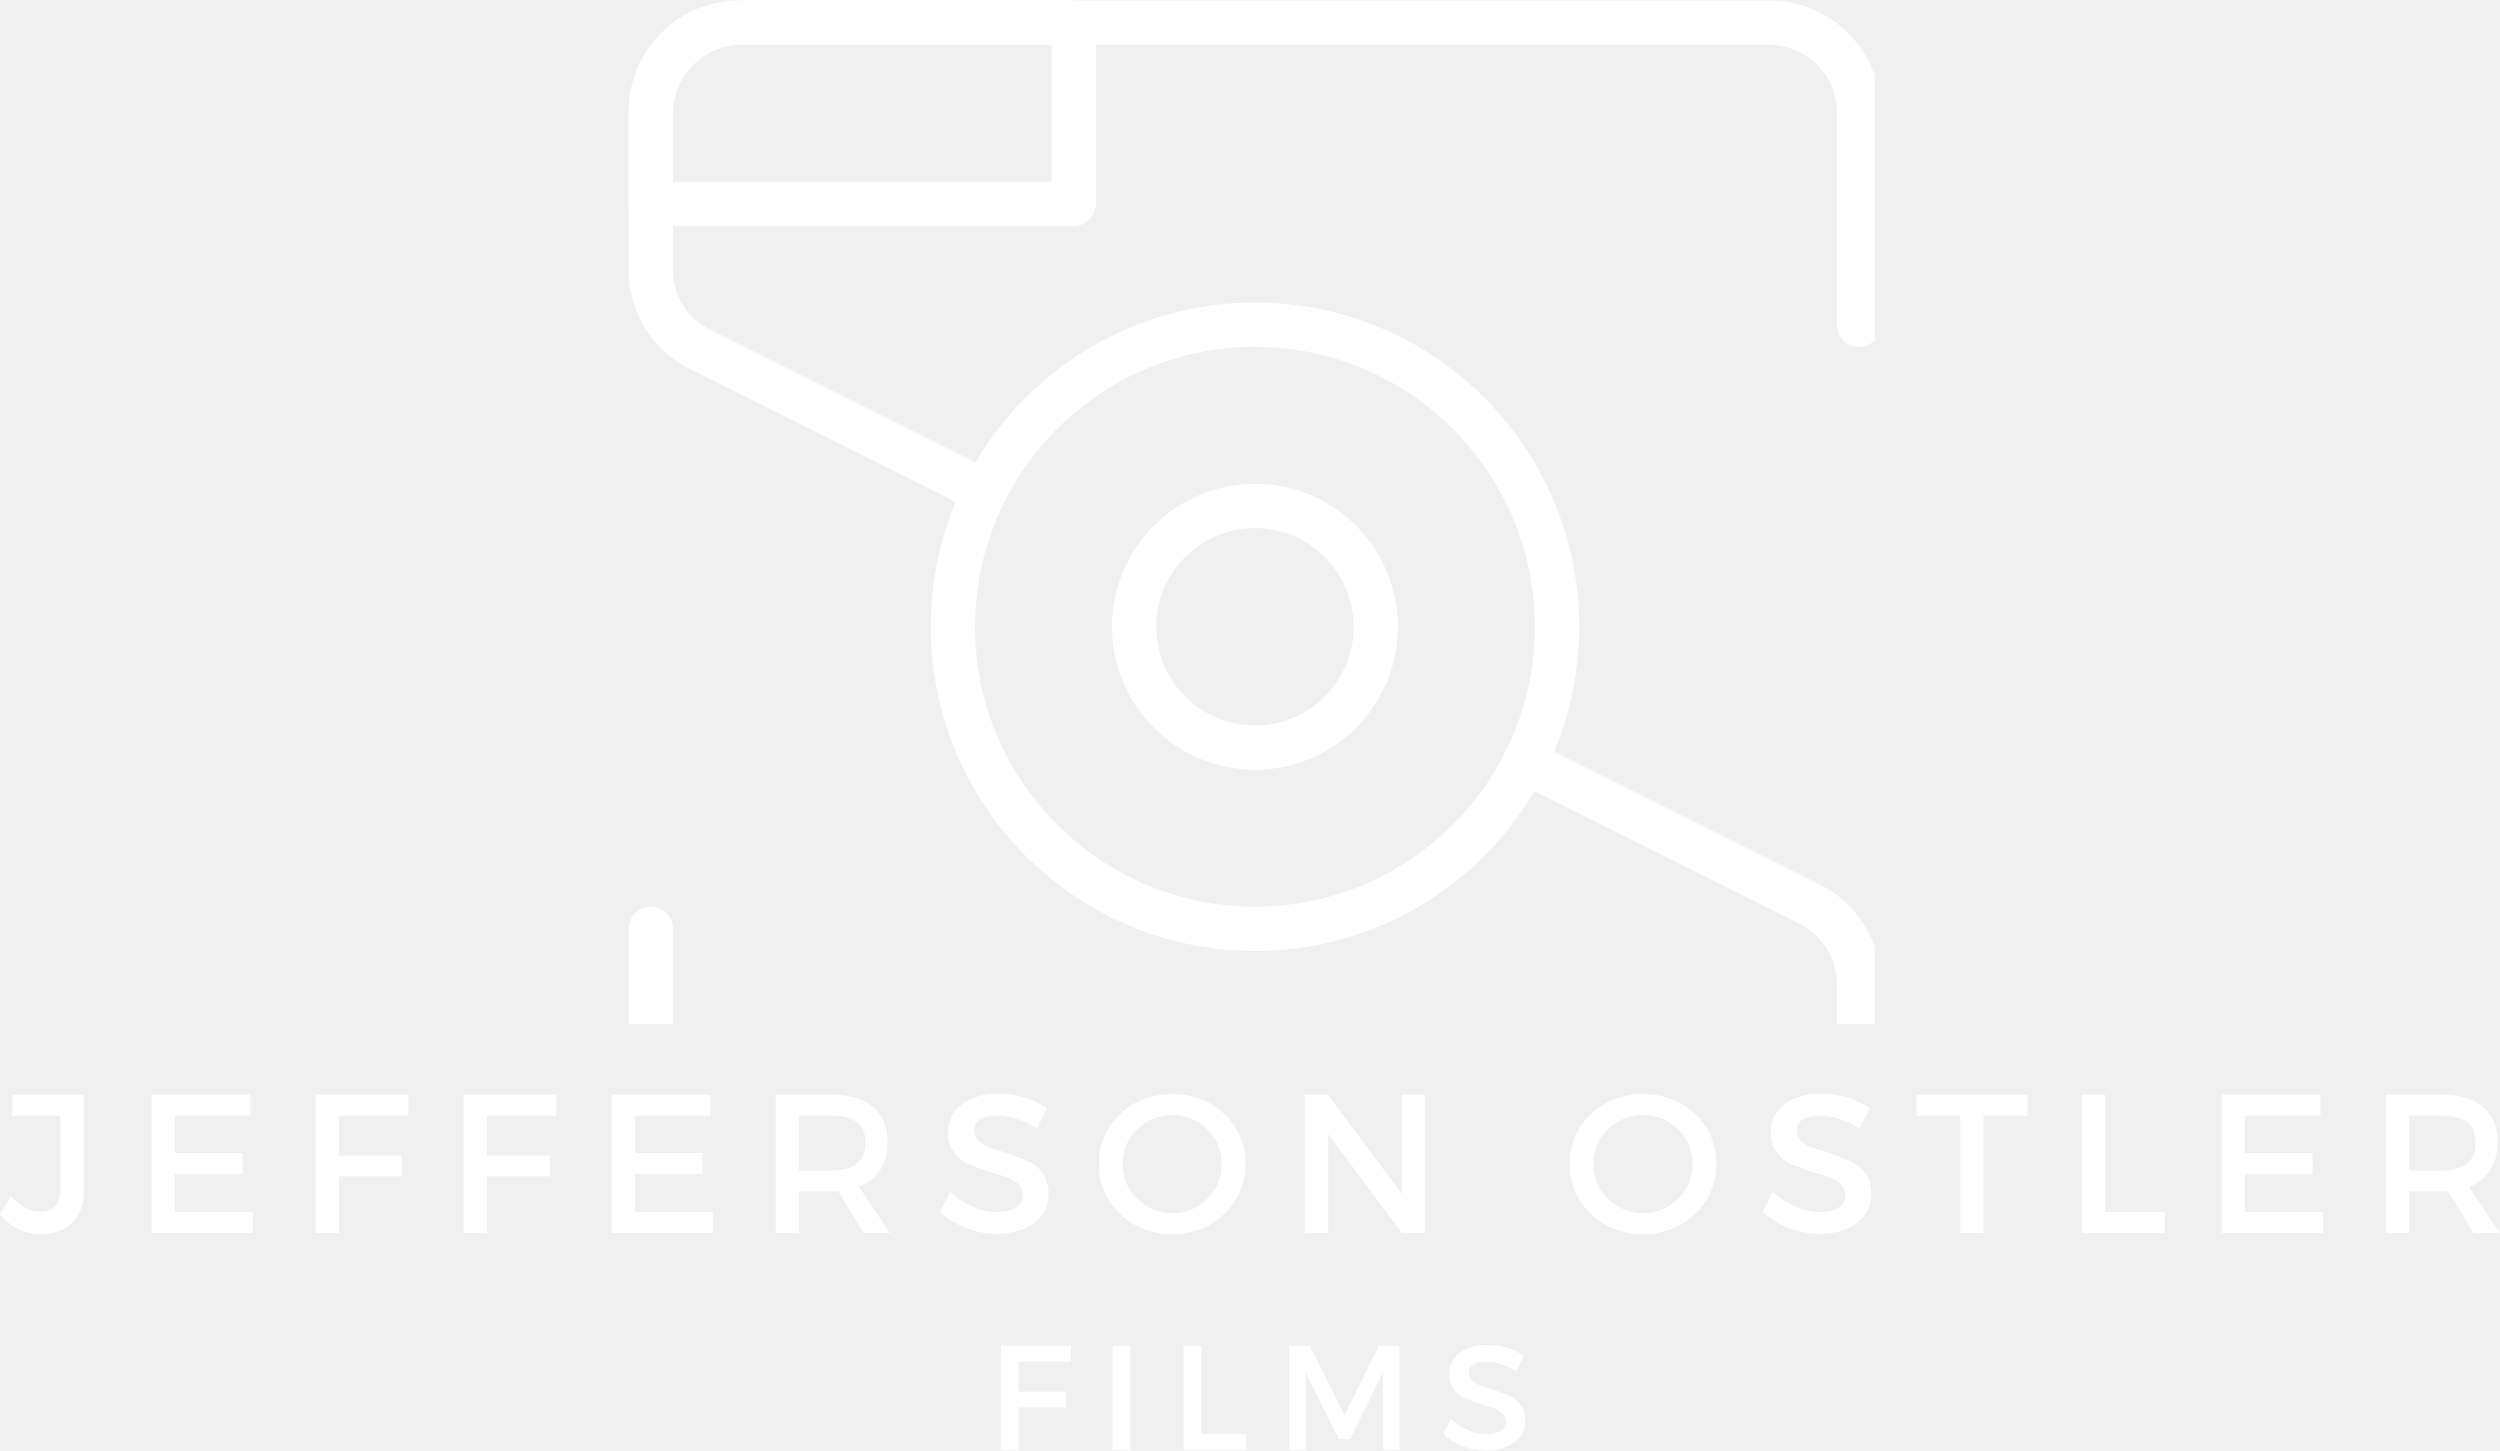
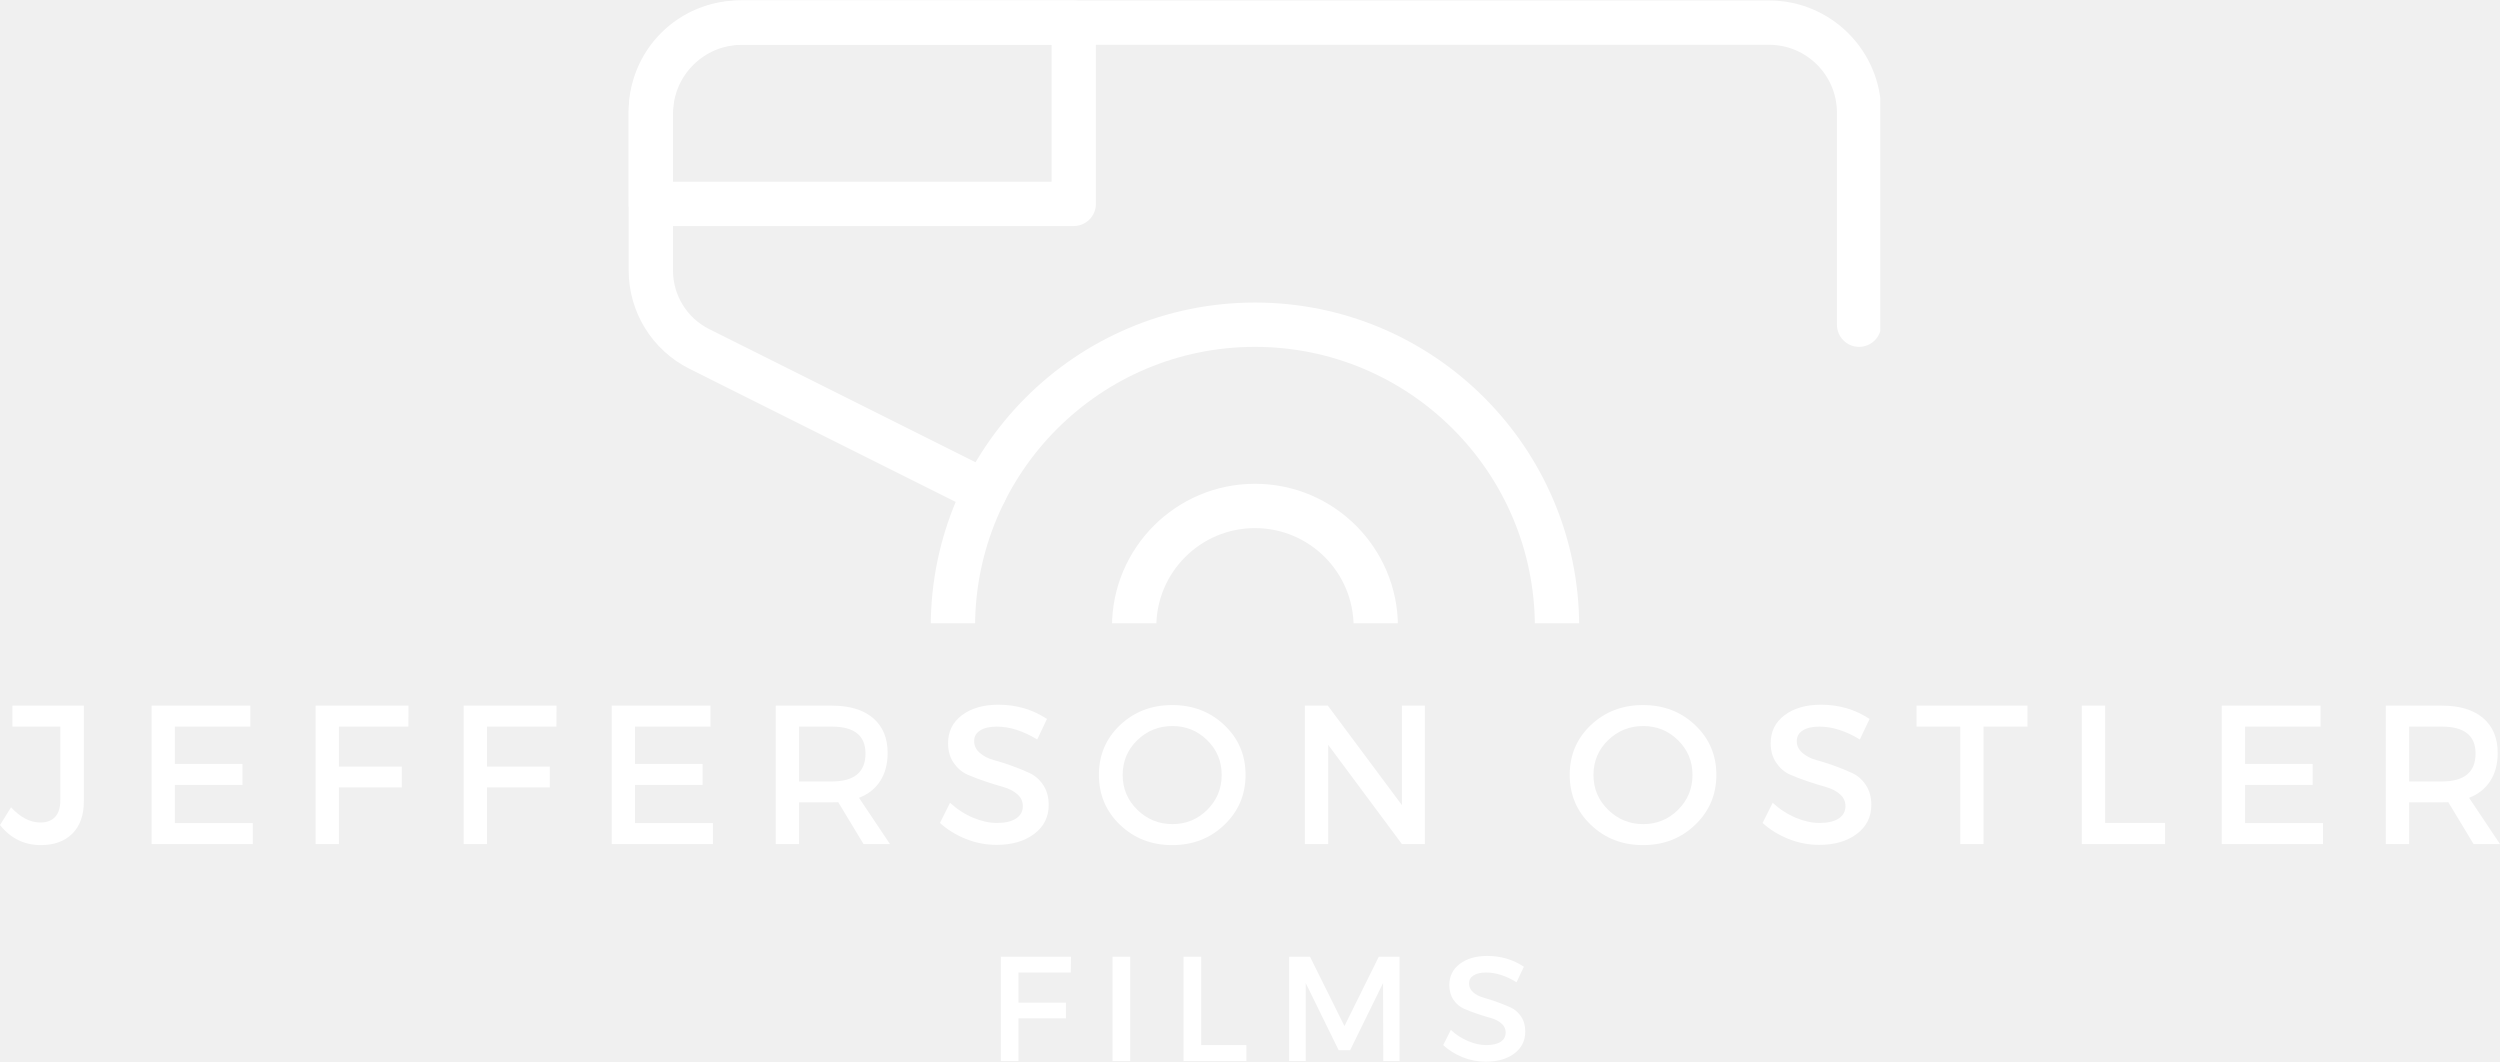
- <svg xmlns="http://www.w3.org/2000/svg" zoomAndPan="magnify" preserveAspectRatio="xMidYMid meet" version="1.0" viewBox="18.3 92.83 336.93 195.51">
+ <svg xmlns="http://www.w3.org/2000/svg" zoomAndPan="magnify" preserveAspectRatio="xMidYMid meet" version="1.0" viewBox="18.3 92.83 336.93 143.09">
  <defs>
    <g />
-     <clipPath id="id1">
-       <path d="M 103 92.828 L 270.961 92.828 L 270.961 163 L 103 163 Z M 103 92.828 " clip-rule="nonzero" />
+     <clipPath id="4e5758f43b">
+       <path d="M 103 92.828 L 271.711 92.828 L 271.711 163 L 103 163 Z M 103 92.828 " clip-rule="nonzero" />
    </clipPath>
-     <clipPath id="id2">
-       <path d="M 103 192 L 270.961 192 L 270.961 230.828 L 103 230.828 Z M 103 192 " clip-rule="nonzero" />
-     </clipPath>
-     <clipPath id="id3">
+     <clipPath id="965dbee468">
      <path d="M 103 92.828 L 166 92.828 L 166 124 L 103 124 Z M 103 92.828 " clip-rule="nonzero" />
    </clipPath>
+     <clipPath id="2b21e78fd8">
+       <path d="M 143 133 L 232 133 L 232 176.828 L 143 176.828 Z M 143 133 " clip-rule="nonzero" />
+     </clipPath>
+     <clipPath id="e59ce1050c">
+       <path d="M 168 158 L 207 158 L 207 176.828 L 168 176.828 Z M 168 158 " clip-rule="nonzero" />
+     </clipPath>
  </defs>
-   <g clip-path="url(#id1)">
+   <g clip-path="url(#4e5758f43b)">
    <path fill="#ffffff" d="M 271.84 136.59 L 271.84 108.016 C 271.84 99.664 265.07 92.895 256.719 92.895 C 226.586 92.895 148.59 92.895 118.297 92.895 C 109.863 92.895 103.027 99.73 103.027 108.164 C 103.027 115.055 103.027 123.418 103.027 129.285 C 103.027 134.895 106.195 140.02 111.215 142.531 C 123.691 148.77 149.684 161.766 149.684 161.766 C 151.156 162.5 152.953 161.902 153.691 160.43 C 154.426 158.953 153.828 157.16 152.355 156.422 C 152.355 156.422 126.363 143.426 113.887 137.188 C 110.891 135.691 109 132.633 109 129.285 C 109 123.418 109 115.055 109 108.164 C 109 103.031 113.164 98.867 118.297 98.867 C 148.59 98.867 226.586 98.867 256.719 98.867 C 261.77 98.867 265.867 102.965 265.867 108.016 C 265.867 120.012 265.867 136.59 265.867 136.59 C 265.867 138.238 267.203 139.578 268.852 139.578 C 270.5 139.578 271.84 138.238 271.84 136.59 Z M 271.84 136.59 " fill-opacity="1" fill-rule="evenodd" />
  </g>
-   <g clip-path="url(#id2)">
-     <path fill="#ffffff" d="M 222.512 198.18 C 222.512 198.18 248.297 211.07 260.832 217.34 C 263.918 218.883 265.867 222.035 265.867 225.484 C 265.867 231.488 265.867 240.02 265.867 246.938 C 265.867 249.273 264.941 251.508 263.289 253.156 C 261.641 254.809 259.406 255.734 257.07 255.734 C 227.031 255.734 147.836 255.734 117.797 255.734 C 115.461 255.734 113.227 254.809 111.578 253.156 C 109.93 251.508 109 249.273 109 246.938 C 109 234.918 109 218.012 109 218.012 C 109 216.363 107.664 215.023 106.016 215.023 C 104.367 215.023 103.027 216.363 103.027 218.012 C 103.027 218.012 103.027 234.918 103.027 246.938 C 103.027 250.855 104.582 254.613 107.352 257.383 C 110.121 260.152 113.879 261.707 117.797 261.707 C 147.836 261.707 227.031 261.707 257.07 261.707 C 260.988 261.707 264.746 260.152 267.516 257.383 C 270.285 254.613 271.84 250.855 271.84 246.938 C 271.84 240.02 271.84 231.488 271.84 225.484 C 271.84 219.773 268.613 214.551 263.504 211.996 C 250.969 205.727 225.184 192.836 225.184 192.836 C 223.711 192.098 221.914 192.699 221.176 194.172 C 220.441 195.648 221.039 197.441 222.512 198.18 Z M 222.512 198.18 " fill-opacity="1" fill-rule="evenodd" />
-   </g>
-   <g clip-path="url(#id3)">
+   <g clip-path="url(#965dbee468)">
    <path fill="#ffffff" d="M 165.996 95.883 C 165.996 94.23 164.656 92.895 163.008 92.895 L 117.969 92.895 C 114.004 92.895 110.203 94.469 107.402 97.27 C 104.602 100.07 103.027 103.871 103.027 107.836 C 103.027 114.027 103.027 120.309 103.027 120.309 C 103.027 121.957 104.363 123.293 106.016 123.293 L 163.008 123.293 C 164.656 123.293 165.996 121.957 165.996 120.309 Z M 160.023 98.867 L 117.969 98.867 C 115.59 98.867 113.309 99.812 111.629 101.492 C 109.945 103.176 109 105.457 109 107.836 L 109 117.32 L 160.023 117.32 Z M 160.023 98.867 " fill-opacity="1" fill-rule="evenodd" />
  </g>
-   <path fill="#ffffff" d="M 187.434 133.605 C 163.316 133.605 143.738 153.184 143.738 177.301 C 143.738 201.418 163.316 220.996 187.434 220.996 C 211.551 220.996 231.129 201.418 231.129 177.301 C 231.129 153.184 211.551 133.605 187.434 133.605 Z M 187.434 139.578 C 208.254 139.578 225.156 156.48 225.156 177.301 C 225.156 198.121 208.254 215.023 187.434 215.023 C 166.613 215.023 149.711 198.121 149.711 177.301 C 149.711 156.48 166.613 139.578 187.434 139.578 Z M 187.434 139.578 " fill-opacity="1" fill-rule="evenodd" />
-   <path fill="#ffffff" d="M 187.434 158.031 C 176.797 158.031 168.164 166.664 168.164 177.301 C 168.164 187.938 176.797 196.57 187.434 196.57 C 198.07 196.57 206.703 187.938 206.703 177.301 C 206.703 166.664 198.07 158.031 187.434 158.031 Z M 187.434 164.004 C 194.773 164.004 200.73 169.961 200.73 177.301 C 200.73 184.641 194.773 190.598 187.434 190.598 C 180.094 190.598 174.137 184.641 174.137 177.301 C 174.137 169.961 180.094 164.004 187.434 164.004 Z M 187.434 164.004 " fill-opacity="1" fill-rule="evenodd" />
+   <g clip-path="url(#2b21e78fd8)">
+     <path fill="#ffffff" d="M 187.434 133.605 C 163.316 133.605 143.738 153.184 143.738 177.301 C 143.738 201.418 163.316 220.996 187.434 220.996 C 211.551 220.996 231.129 201.418 231.129 177.301 C 231.129 153.184 211.551 133.605 187.434 133.605 Z M 187.434 139.578 C 208.254 139.578 225.156 156.48 225.156 177.301 C 225.156 198.121 208.254 215.023 187.434 215.023 C 166.613 215.023 149.711 198.121 149.711 177.301 C 149.711 156.48 166.613 139.578 187.434 139.578 Z M 187.434 139.578 " fill-opacity="1" fill-rule="evenodd" />
+   </g>
+   <g clip-path="url(#e59ce1050c)">
+     <path fill="#ffffff" d="M 187.434 158.031 C 176.797 158.031 168.164 166.664 168.164 177.301 C 168.164 187.938 176.797 196.57 187.434 196.57 C 198.07 196.57 206.703 187.938 206.703 177.301 C 206.703 166.664 198.07 158.031 187.434 158.031 Z M 187.434 164.004 C 194.773 164.004 200.73 169.961 200.73 177.301 C 200.73 184.641 194.773 190.598 187.434 190.598 C 180.094 190.598 174.137 184.641 174.137 177.301 C 174.137 169.961 180.094 164.004 187.434 164.004 Z M 187.434 164.004 " fill-opacity="1" fill-rule="evenodd" />
+   </g>
  <g fill="#ffffff" fill-opacity="1">
-     <g transform="translate(18.3487, 259.0149)">
+     <g transform="translate(18.3487, 206.5858)">
      <g>
        <path d="M 11.25 -18.656 L 11.25 -5.75 C 11.25 -3.883 10.734 -2.438 9.703 -1.406 C 8.672 -0.375 7.25 0.141 5.438 0.141 C 3.227 0.141 1.398 -0.758 -0.047 -2.562 L 1.438 -4.953 C 2.695 -3.586 4.02 -2.906 5.406 -2.906 C 6.258 -2.906 6.914 -3.156 7.375 -3.656 C 7.844 -4.164 8.078 -4.898 8.078 -5.859 L 8.078 -15.828 L 1.625 -15.828 L 1.625 -18.656 Z M 11.25 -18.656 " />
      </g>
    </g>
  </g>
  <g fill="#ffffff" fill-opacity="1">
-     <g transform="translate(36.27599, 259.0149)">
+     <g transform="translate(36.27599, 206.5858)">
      <g>
        <path d="M 15.766 -15.828 L 5.594 -15.828 L 5.594 -10.797 L 14.703 -10.797 L 14.703 -7.969 L 5.594 -7.969 L 5.594 -2.828 L 16.094 -2.828 L 16.094 0 L 2.453 0 L 2.453 -18.656 L 15.766 -18.656 Z M 15.766 -15.828 " />
      </g>
    </g>
  </g>
  <g fill="#ffffff" fill-opacity="1">
-     <g transform="translate(58.38523, 259.0149)">
+     <g transform="translate(58.38523, 206.5858)">
      <g>
        <path d="M 14.953 -15.828 L 5.594 -15.828 L 5.594 -10.438 L 14.062 -10.438 L 14.062 -7.641 L 5.594 -7.641 L 5.594 0 L 2.453 0 L 2.453 -18.656 L 14.969 -18.656 Z M 14.953 -15.828 " />
      </g>
    </g>
  </g>
  <g fill="#ffffff" fill-opacity="1">
-     <g transform="translate(78.3369, 259.0149)">
+     <g transform="translate(78.3369, 206.5858)">
      <g>
        <path d="M 14.953 -15.828 L 5.594 -15.828 L 5.594 -10.438 L 14.062 -10.438 L 14.062 -7.641 L 5.594 -7.641 L 5.594 0 L 2.453 0 L 2.453 -18.656 L 14.969 -18.656 Z M 14.953 -15.828 " />
      </g>
    </g>
  </g>
  <g fill="#ffffff" fill-opacity="1">
-     <g transform="translate(98.28857, 259.0149)">
+     <g transform="translate(98.28857, 206.5858)">
      <g>
        <path d="M 15.766 -15.828 L 5.594 -15.828 L 5.594 -10.797 L 14.703 -10.797 L 14.703 -7.969 L 5.594 -7.969 L 5.594 -2.828 L 16.094 -2.828 L 16.094 0 L 2.453 0 L 2.453 -18.656 L 15.766 -18.656 Z M 15.766 -15.828 " />
      </g>
    </g>
  </g>
  <g fill="#ffffff" fill-opacity="1">
-     <g transform="translate(120.3978, 259.0149)">
+     <g transform="translate(120.3978, 206.5858)">
      <g>
        <path d="M 14.281 0 L 10.875 -5.641 C 10.695 -5.629 10.41 -5.625 10.016 -5.625 L 5.594 -5.625 L 5.594 0 L 2.453 0 L 2.453 -18.656 L 10.016 -18.656 C 12.398 -18.656 14.25 -18.098 15.562 -16.984 C 16.875 -15.867 17.531 -14.301 17.531 -12.281 C 17.531 -10.789 17.195 -9.531 16.531 -8.5 C 15.863 -7.469 14.91 -6.711 13.672 -6.234 L 17.844 0 Z M 5.594 -8.438 L 10.016 -8.438 C 13.035 -8.438 14.547 -9.691 14.547 -12.203 C 14.547 -14.617 13.035 -15.828 10.016 -15.828 L 5.594 -15.828 Z M 5.594 -8.438 " />
      </g>
    </g>
  </g>
  <g fill="#ffffff" fill-opacity="1">
-     <g transform="translate(144.2917, 259.0149)">
+     <g transform="translate(144.2917, 206.5858)">
      <g>
        <path d="M 8.578 -18.781 C 10.992 -18.781 13.172 -18.141 15.109 -16.859 L 13.797 -14.094 C 11.898 -15.25 10.082 -15.828 8.344 -15.828 C 7.395 -15.828 6.648 -15.656 6.109 -15.312 C 5.566 -14.977 5.297 -14.5 5.297 -13.875 C 5.297 -13.258 5.547 -12.734 6.047 -12.297 C 6.547 -11.859 7.164 -11.535 7.906 -11.328 C 8.656 -11.129 9.461 -10.875 10.328 -10.562 C 11.203 -10.25 12.008 -9.922 12.75 -9.578 C 13.5 -9.234 14.117 -8.691 14.609 -7.953 C 15.098 -7.211 15.344 -6.32 15.344 -5.281 C 15.344 -3.645 14.688 -2.336 13.375 -1.359 C 12.07 -0.379 10.383 0.109 8.312 0.109 C 6.895 0.109 5.52 -0.156 4.188 -0.688 C 2.852 -1.219 1.688 -1.938 0.688 -2.844 L 2.047 -5.562 C 2.992 -4.695 4.031 -4.023 5.156 -3.547 C 6.281 -3.078 7.348 -2.844 8.359 -2.844 C 9.461 -2.844 10.32 -3.039 10.938 -3.438 C 11.551 -3.844 11.859 -4.398 11.859 -5.109 C 11.859 -5.754 11.609 -6.289 11.109 -6.719 C 10.609 -7.156 9.984 -7.477 9.234 -7.688 C 8.492 -7.895 7.688 -8.145 6.812 -8.438 C 5.945 -8.727 5.141 -9.035 4.391 -9.359 C 3.648 -9.691 3.031 -10.223 2.531 -10.953 C 2.031 -11.68 1.781 -12.562 1.781 -13.594 C 1.781 -15.164 2.398 -16.422 3.641 -17.359 C 4.891 -18.305 6.535 -18.781 8.578 -18.781 Z M 8.578 -18.781 " />
      </g>
    </g>
  </g>
  <g fill="#ffffff" fill-opacity="1">
-     <g transform="translate(165.4953, 259.0149)">
+     <g transform="translate(165.4953, 206.5858)">
      <g>
        <path d="M 3.75 -16.031 C 5.656 -17.832 8 -18.734 10.781 -18.734 C 13.57 -18.734 15.914 -17.832 17.812 -16.031 C 19.719 -14.227 20.672 -11.992 20.672 -9.328 C 20.672 -6.66 19.719 -4.414 17.812 -2.594 C 15.914 -0.77 13.57 0.141 10.781 0.141 C 8 0.141 5.656 -0.77 3.75 -2.594 C 1.852 -4.414 0.906 -6.66 0.906 -9.328 C 0.906 -11.992 1.852 -14.227 3.75 -16.031 Z M 10.812 -15.906 C 8.969 -15.906 7.391 -15.27 6.078 -14 C 4.766 -12.727 4.109 -11.164 4.109 -9.312 C 4.109 -7.469 4.77 -5.898 6.094 -4.609 C 7.414 -3.328 8.988 -2.688 10.812 -2.688 C 12.645 -2.688 14.207 -3.328 15.5 -4.609 C 16.801 -5.898 17.453 -7.469 17.453 -9.312 C 17.453 -11.164 16.801 -12.727 15.5 -14 C 14.207 -15.27 12.645 -15.906 10.812 -15.906 Z M 10.812 -15.906 " />
      </g>
    </g>
  </g>
  <g fill="#ffffff" fill-opacity="1">
-     <g transform="translate(191.7066, 259.0149)">
+     <g transform="translate(191.7066, 206.5858)">
      <g>
        <path d="M 18.625 0 L 15.531 0 L 5.594 -13.375 L 5.594 0 L 2.453 0 L 2.453 -18.656 L 5.547 -18.656 L 15.531 -5.25 L 15.531 -18.656 L 18.625 -18.656 Z M 18.625 0 " />
      </g>
    </g>
  </g>
  <g fill="#ffffff" fill-opacity="1">
-     <g transform="translate(217.4384, 259.0149)">
+     <g transform="translate(217.4384, 206.5858)">
      <g />
    </g>
  </g>
  <g fill="#ffffff" fill-opacity="1">
-     <g transform="translate(228.9463, 259.0149)">
+     <g transform="translate(228.9463, 206.5858)">
      <g>
        <path d="M 3.75 -16.031 C 5.656 -17.832 8 -18.734 10.781 -18.734 C 13.57 -18.734 15.914 -17.832 17.812 -16.031 C 19.719 -14.227 20.672 -11.992 20.672 -9.328 C 20.672 -6.66 19.719 -4.414 17.812 -2.594 C 15.914 -0.77 13.57 0.141 10.781 0.141 C 8 0.141 5.656 -0.77 3.75 -2.594 C 1.852 -4.414 0.906 -6.66 0.906 -9.328 C 0.906 -11.992 1.852 -14.227 3.75 -16.031 Z M 10.812 -15.906 C 8.969 -15.906 7.391 -15.27 6.078 -14 C 4.766 -12.727 4.109 -11.164 4.109 -9.312 C 4.109 -7.469 4.77 -5.898 6.094 -4.609 C 7.414 -3.328 8.988 -2.688 10.812 -2.688 C 12.645 -2.688 14.207 -3.328 15.5 -4.609 C 16.801 -5.898 17.453 -7.469 17.453 -9.312 C 17.453 -11.164 16.801 -12.727 15.5 -14 C 14.207 -15.27 12.645 -15.906 10.812 -15.906 Z M 10.812 -15.906 " />
      </g>
    </g>
  </g>
  <g fill="#ffffff" fill-opacity="1">
-     <g transform="translate(255.1576, 259.0149)">
+     <g transform="translate(255.1576, 206.5858)">
      <g>
        <path d="M 8.578 -18.781 C 10.992 -18.781 13.172 -18.141 15.109 -16.859 L 13.797 -14.094 C 11.898 -15.25 10.082 -15.828 8.344 -15.828 C 7.395 -15.828 6.648 -15.656 6.109 -15.312 C 5.566 -14.977 5.297 -14.5 5.297 -13.875 C 5.297 -13.258 5.547 -12.734 6.047 -12.297 C 6.547 -11.859 7.164 -11.535 7.906 -11.328 C 8.656 -11.129 9.461 -10.875 10.328 -10.562 C 11.203 -10.25 12.008 -9.922 12.75 -9.578 C 13.5 -9.234 14.117 -8.691 14.609 -7.953 C 15.098 -7.211 15.344 -6.32 15.344 -5.281 C 15.344 -3.645 14.688 -2.336 13.375 -1.359 C 12.07 -0.379 10.383 0.109 8.312 0.109 C 6.895 0.109 5.52 -0.156 4.188 -0.688 C 2.852 -1.219 1.688 -1.938 0.688 -2.844 L 2.047 -5.562 C 2.992 -4.695 4.031 -4.023 5.156 -3.547 C 6.281 -3.078 7.348 -2.844 8.359 -2.844 C 9.461 -2.844 10.32 -3.039 10.938 -3.438 C 11.551 -3.844 11.859 -4.398 11.859 -5.109 C 11.859 -5.754 11.609 -6.289 11.109 -6.719 C 10.609 -7.156 9.984 -7.477 9.234 -7.688 C 8.492 -7.895 7.688 -8.145 6.812 -8.438 C 5.945 -8.727 5.141 -9.035 4.391 -9.359 C 3.648 -9.691 3.031 -10.223 2.531 -10.953 C 2.031 -11.68 1.781 -12.562 1.781 -13.594 C 1.781 -15.164 2.398 -16.422 3.641 -17.359 C 4.891 -18.305 6.535 -18.781 8.578 -18.781 Z M 8.578 -18.781 " />
      </g>
    </g>
  </g>
  <g fill="#ffffff" fill-opacity="1">
-     <g transform="translate(276.3612, 259.0149)">
+     <g transform="translate(276.3612, 206.5858)">
      <g>
        <path d="M 15.188 -15.828 L 9.266 -15.828 L 9.266 0 L 6.125 0 L 6.125 -15.828 L 0.234 -15.828 L 0.234 -18.656 L 15.188 -18.656 Z M 15.188 -15.828 " />
      </g>
    </g>
  </g>
  <g fill="#ffffff" fill-opacity="1">
-     <g transform="translate(296.4194, 259.0149)">
+     <g transform="translate(296.4194, 206.5858)">
      <g>
        <path d="M 5.594 -2.844 L 13.672 -2.844 L 13.672 0 L 2.453 0 L 2.453 -18.656 L 5.594 -18.656 Z M 5.594 -2.844 " />
      </g>
    </g>
  </g>
  <g fill="#ffffff" fill-opacity="1">
-     <g transform="translate(315.2789, 259.0149)">
+     <g transform="translate(315.2789, 206.5858)">
      <g>
        <path d="M 15.766 -15.828 L 5.594 -15.828 L 5.594 -10.797 L 14.703 -10.797 L 14.703 -7.969 L 5.594 -7.969 L 5.594 -2.828 L 16.094 -2.828 L 16.094 0 L 2.453 0 L 2.453 -18.656 L 15.766 -18.656 Z M 15.766 -15.828 " />
      </g>
    </g>
  </g>
  <g fill="#ffffff" fill-opacity="1">
-     <g transform="translate(337.3882, 259.0149)">
+     <g transform="translate(337.3882, 206.5858)">
      <g>
        <path d="M 14.281 0 L 10.875 -5.641 C 10.695 -5.629 10.41 -5.625 10.016 -5.625 L 5.594 -5.625 L 5.594 0 L 2.453 0 L 2.453 -18.656 L 10.016 -18.656 C 12.398 -18.656 14.25 -18.098 15.562 -16.984 C 16.875 -15.867 17.531 -14.301 17.531 -12.281 C 17.531 -10.789 17.195 -9.531 16.531 -8.5 C 15.863 -7.469 14.91 -6.711 13.672 -6.234 L 17.844 0 Z M 5.594 -8.438 L 10.016 -8.438 C 13.035 -8.438 14.547 -9.691 14.547 -12.203 C 14.547 -14.617 13.035 -15.828 10.016 -15.828 L 5.594 -15.828 Z M 5.594 -8.438 " />
      </g>
    </g>
  </g>
  <g fill="#ffffff" fill-opacity="1">
-     <g transform="translate(151.3448, 288.2649)">
+     <g transform="translate(151.3448, 235.8358)">
      <g>
        <path d="M 11.266 -11.938 L 4.219 -11.938 L 4.219 -7.875 L 10.609 -7.875 L 10.609 -5.766 L 4.219 -5.766 L 4.219 0 L 1.844 0 L 1.844 -14.062 L 11.297 -14.062 Z M 11.266 -11.938 " />
      </g>
    </g>
  </g>
  <g fill="#ffffff" fill-opacity="1">
-     <g transform="translate(166.399, 288.2649)">
+     <g transform="translate(166.399, 235.8358)">
      <g>
        <path d="M 4.219 0 L 1.844 0 L 1.844 -14.062 L 4.219 -14.062 Z M 4.219 0 " />
      </g>
    </g>
  </g>
  <g fill="#ffffff" fill-opacity="1">
-     <g transform="translate(175.9666, 288.2649)">
+     <g transform="translate(175.9666, 235.8358)">
      <g>
        <path d="M 4.219 -2.156 L 10.312 -2.156 L 10.312 0 L 1.844 0 L 1.844 -14.062 L 4.219 -14.062 Z M 4.219 -2.156 " />
      </g>
    </g>
  </g>
  <g fill="#ffffff" fill-opacity="1">
-     <g transform="translate(190.1968, 288.2649)">
+     <g transform="translate(190.1968, 235.8358)">
      <g>
        <path d="M 16.719 0 L 14.531 0 L 14.5 -10.516 L 10.062 -1.469 L 8.516 -1.469 L 4.078 -10.516 L 4.078 0 L 1.844 0 L 1.844 -14.062 L 4.656 -14.062 L 9.297 -4.719 L 13.922 -14.062 L 16.719 -14.062 Z M 16.719 0 " />
      </g>
    </g>
  </g>
  <g fill="#ffffff" fill-opacity="1">
-     <g transform="translate(212.2852, 288.2649)">
+     <g transform="translate(212.2852, 235.8358)">
      <g>
        <path d="M 6.469 -14.172 C 8.289 -14.172 9.93 -13.688 11.391 -12.719 L 10.406 -10.625 C 8.977 -11.5 7.609 -11.938 6.297 -11.938 C 5.578 -11.938 5.016 -11.805 4.609 -11.547 C 4.203 -11.297 4 -10.938 4 -10.469 C 4 -10 4.188 -9.598 4.562 -9.266 C 4.938 -8.941 5.406 -8.703 5.969 -8.547 C 6.531 -8.391 7.141 -8.191 7.797 -7.953 C 8.453 -7.723 9.062 -7.477 9.625 -7.219 C 10.188 -6.957 10.648 -6.551 11.016 -6 C 11.391 -5.445 11.578 -4.773 11.578 -3.984 C 11.578 -2.742 11.082 -1.754 10.094 -1.016 C 9.113 -0.285 7.836 0.078 6.266 0.078 C 5.191 0.078 4.148 -0.117 3.141 -0.516 C 2.141 -0.922 1.266 -1.469 0.516 -2.156 L 1.547 -4.203 C 2.254 -3.547 3.035 -3.039 3.891 -2.688 C 4.742 -2.332 5.551 -2.156 6.312 -2.156 C 7.145 -2.156 7.789 -2.301 8.25 -2.594 C 8.707 -2.895 8.938 -3.316 8.938 -3.859 C 8.938 -4.336 8.75 -4.738 8.375 -5.062 C 8 -5.395 7.531 -5.641 6.969 -5.797 C 6.406 -5.953 5.797 -6.141 5.141 -6.359 C 4.484 -6.578 3.875 -6.812 3.312 -7.062 C 2.75 -7.312 2.281 -7.707 1.906 -8.25 C 1.531 -8.801 1.344 -9.469 1.344 -10.25 C 1.344 -11.438 1.812 -12.383 2.75 -13.094 C 3.688 -13.812 4.926 -14.172 6.469 -14.172 Z M 6.469 -14.172 " />
      </g>
    </g>
  </g>
</svg>
